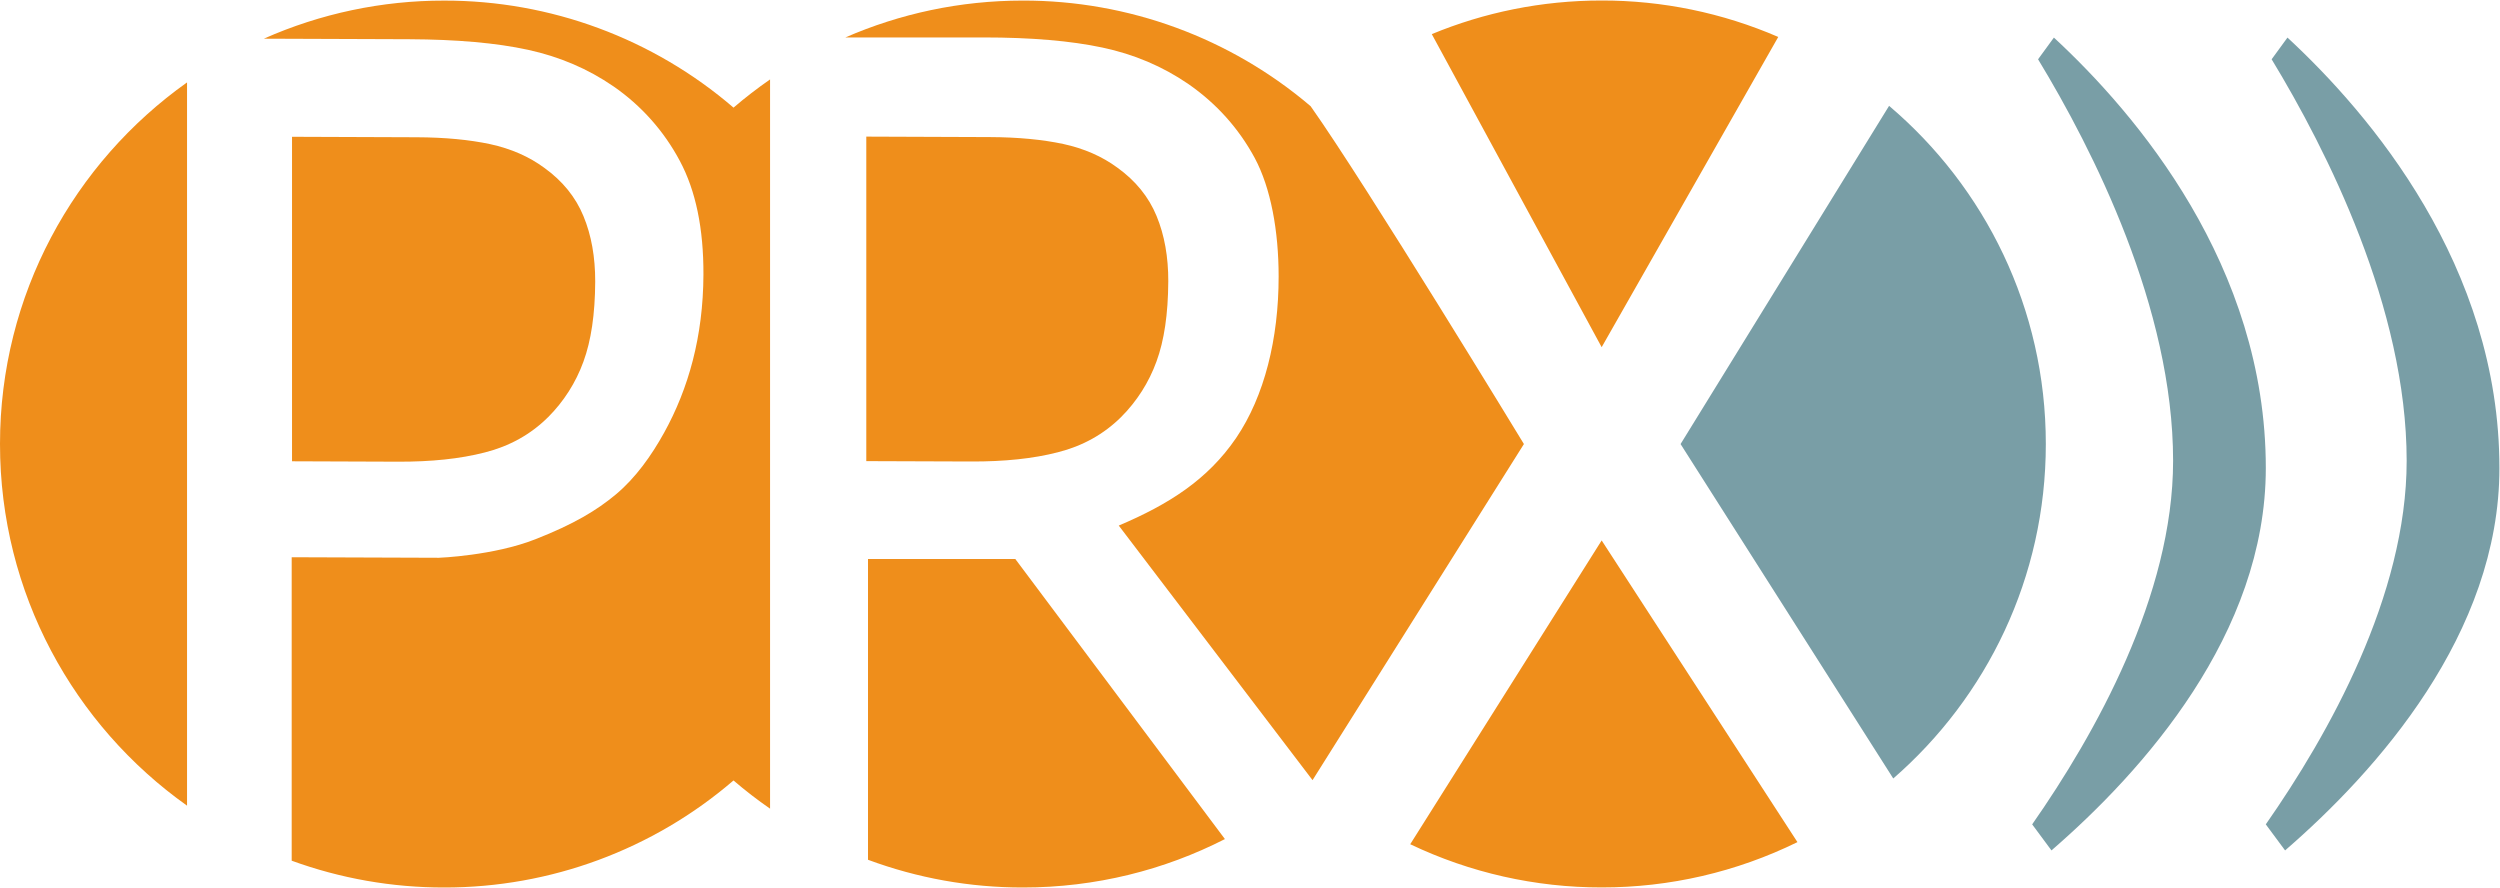
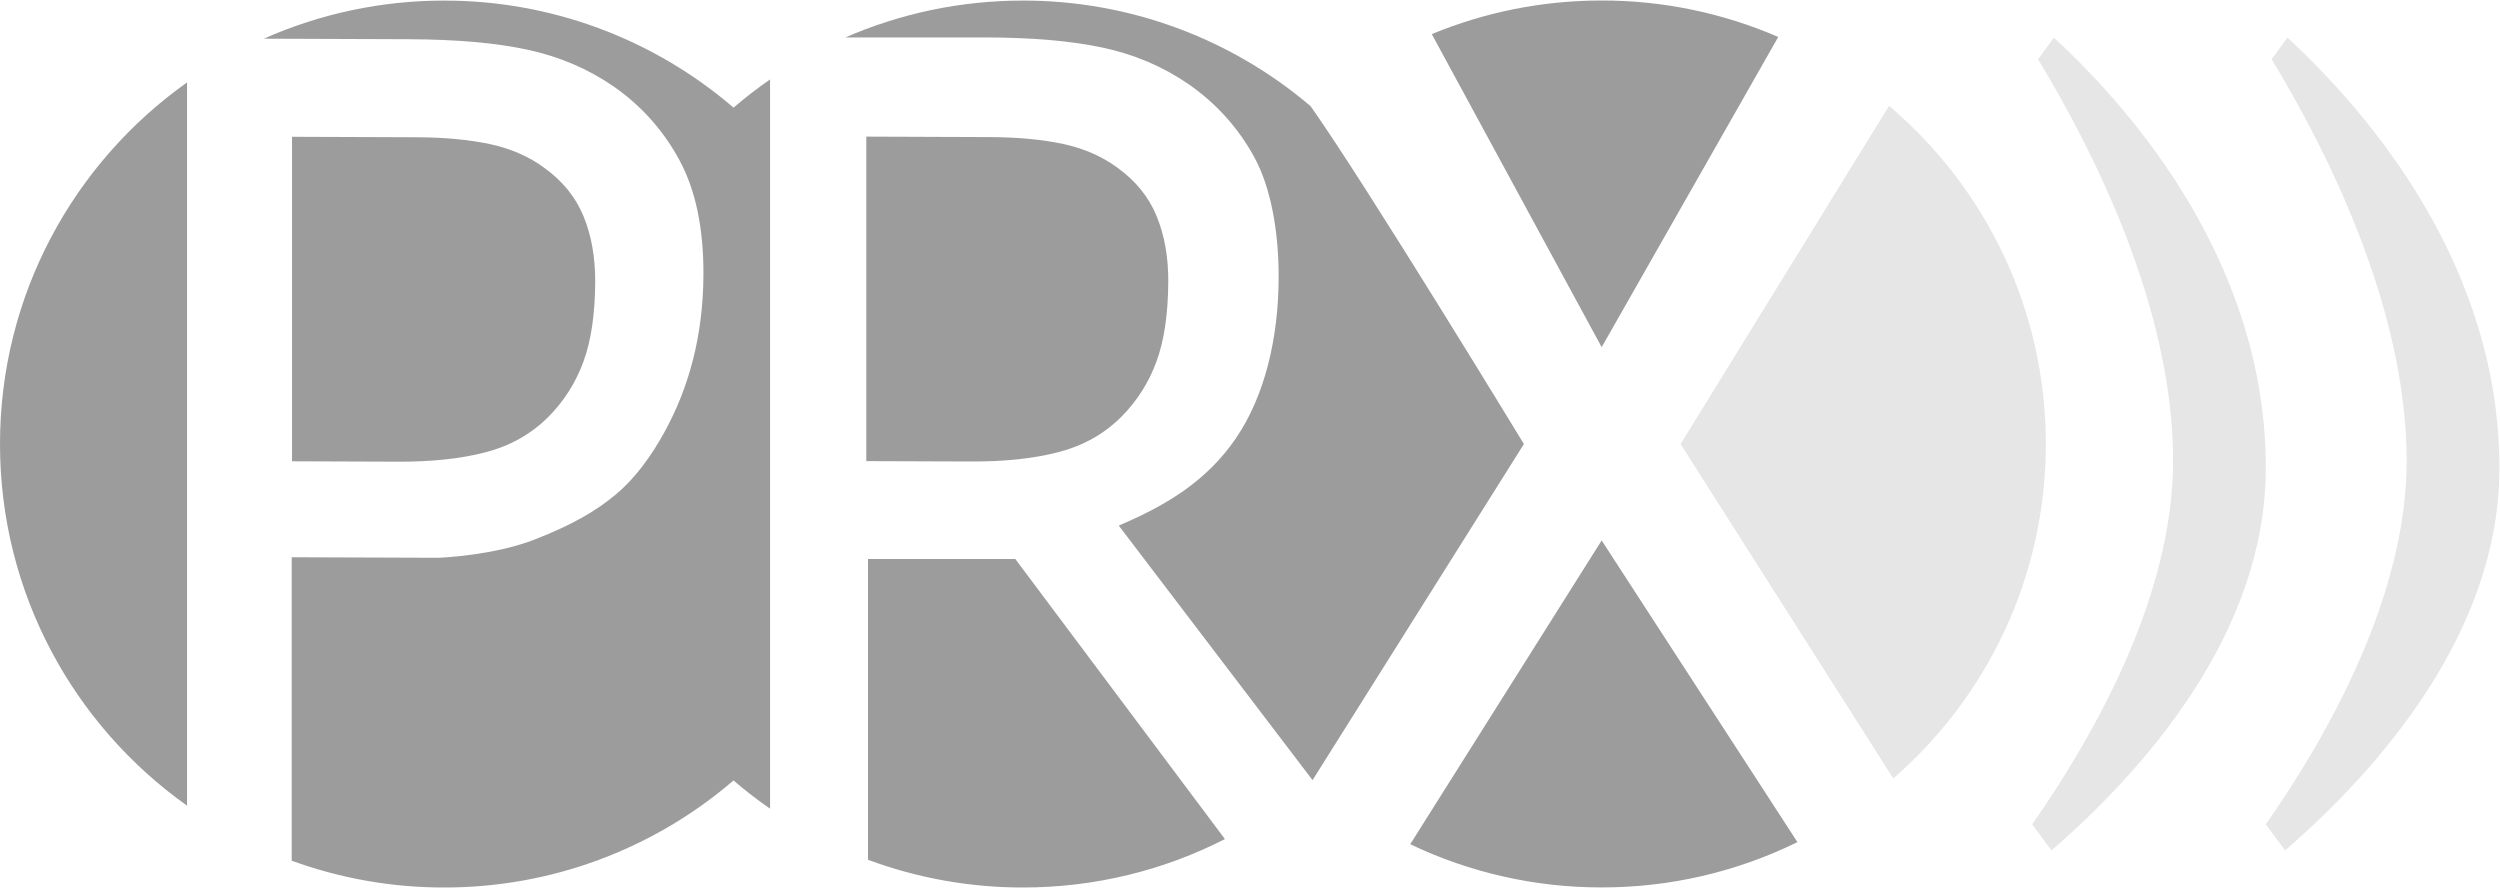
<svg xmlns="http://www.w3.org/2000/svg" width="200" height="71" fill-rule="evenodd" clip-rule="evenodd" stroke-linejoin="round" stroke-miterlimit="1.414">
-   <path d="M181.265 37.44c0-16.185-10.37-28.342-16.953-34.433l-1.267 1.736c4.393 7.24 10.803 19.89 10.803 32.12 0 10.77-6.233 21.872-11.274 29.086l1.543 2.084c7.325-6.34 17.148-17.322 17.148-30.595zM199.953 37.44c0-16.185-10.372-28.342-16.956-34.433l-1.266 1.736c4.395 7.24 10.802 19.89 10.802 32.12 0 10.77-6.23 21.872-11.27 29.086l1.544 2.084c7.323-6.34 17.147-17.322 17.147-30.595z" fill="#799ea6" fill-rule="nonzero" />
-   <path d="M14.963 47.483V6.593C5.907 13.022 0 23.582 0 35.522c0 11.94 5.907 22.502 14.963 28.932V47.483zM78.692 2.995c3.797 0 6.968.27 9.503.81C90.723 4.34 93 5.31 95.033 6.697c2.275 1.573 4.058 3.56 5.348 5.946 1.278 2.386 1.91 5.81 1.91 9.48 0 4.968-1.13 9.567-3.4 12.913-2.28 3.347-5.403 5.317-9.39 7.01l15.502 20.365 16.91-26.888s-12.638-20.777-17.064-27.028A35.423 35.423 0 0 0 81.833.046c-5.05 0-9.853 1.054-14.203 2.95h11.062z" fill="#ef8e1b" fill-rule="nonzero" />
-   <path d="M151.126 8.47l-16.68 27.054 17.015 26.754c7.48-6.505 12.205-16.08 12.205-26.76 0-10.84-4.868-20.541-12.54-27.05z" fill="#799ea6" fill-rule="nonzero" />
-   <path d="M128.133 27.774L142.26 2.956A35.462 35.462 0 0 0 128.133.04c-4.813 0-9.403.957-13.59 2.69l13.59 25.044zM93.463 22.524c.005-1.968-.304-3.715-.937-5.243-.63-1.533-1.684-2.826-3.14-3.872-1.22-.897-2.657-1.528-4.32-1.89-1.666-.355-3.626-.543-5.883-.552l-9.88-.038V36.89l8.38.03c2.654.01 4.967-.227 6.952-.74 1.97-.5 3.66-1.434 5.054-2.816a12.123 12.123 0 0 0 2.83-4.446c.616-1.674.93-3.798.943-6.394zM128.133 43.235l-15.315 24.303a35.438 35.438 0 0 0 15.315 3.456 35.43 35.43 0 0 0 15.662-3.624l-15.662-24.135zM81.224 44.718H69.44v24.064A35.505 35.505 0 0 0 81.833 71c5.82 0 11.312-1.397 16.16-3.874l-16.77-22.408zM61.607 6.353a35.76 35.76 0 0 0-2.925 2.258A35.423 35.423 0 0 0 35.532.048a35.454 35.454 0 0 0-14.427 3.047l11.64.043c3.794.017 6.964.295 9.497.847 2.527.55 4.804 1.525 6.83 2.92a16.87 16.87 0 0 1 5.316 5.97c1.276 2.384 1.9 5.416 1.887 9.09-.02 4.96-1.195 9.125-3.148 12.657-1.018 1.84-2.296 3.632-3.88 4.95-1.495 1.242-3.315 2.354-6.422 3.57-3.338 1.316-7.71 1.48-7.71 1.48l-11.78-.043v24.277A35.505 35.505 0 0 0 35.53 71a35.422 35.422 0 0 0 23.15-8.563 35.69 35.69 0 0 0 2.925 2.257V6.354z" fill="#ef8e1b" fill-rule="nonzero" />
-   <path d="M43.842 33.38a12.12 12.12 0 0 0 2.832-4.447c.615-1.674.93-3.797.943-6.394.004-1.97-.304-3.715-.938-5.244-.63-1.533-1.685-2.827-3.14-3.872-1.22-.897-2.658-1.528-4.32-1.89-1.666-.356-3.627-.543-5.884-.552l-9.973-.038v25.96l8.474.032c2.653.01 4.967-.227 6.952-.74 1.97-.5 3.66-1.434 5.052-2.816z" fill="#ef8e1b" fill-rule="nonzero" />
+   <path d="M181.265 37.44c0-16.185-10.37-28.342-16.953-34.433l-1.267 1.736c4.393 7.24 10.803 19.89 10.803 32.12 0 10.77-6.233 21.872-11.274 29.086l1.543 2.084c7.325-6.34 17.148-17.322 17.148-30.595zM199.953 37.44c0-16.185-10.372-28.342-16.956-34.433l-1.266 1.736c4.395 7.24 10.802 19.89 10.802 32.12 0 10.77-6.23 21.872-11.27 29.086l1.544 2.084c7.323-6.34 17.147-17.322 17.147-30.595z" fill="#e6e6e6" fill-rule="nonzero" />
+   <path d="M14.963 47.483V6.593C5.907 13.022 0 23.582 0 35.522c0 11.94 5.907 22.502 14.963 28.932V47.483zM78.692 2.995c3.797 0 6.968.27 9.503.81C90.723 4.34 93 5.31 95.033 6.697c2.275 1.573 4.058 3.56 5.348 5.946 1.278 2.386 1.91 5.81 1.91 9.48 0 4.968-1.13 9.567-3.4 12.913-2.28 3.347-5.403 5.317-9.39 7.01l15.502 20.365 16.91-26.888s-12.638-20.777-17.064-27.028A35.423 35.423 0 0 0 81.833.046c-5.05 0-9.853 1.054-14.203 2.95h11.062z" fill="#9c9c9c" fill-rule="nonzero" />
+   <path d="M151.126 8.47l-16.68 27.054 17.015 26.754c7.48-6.505 12.205-16.08 12.205-26.76 0-10.84-4.868-20.541-12.54-27.05z" fill="#e6e6e6" fill-rule="nonzero" />
+   <path d="M128.133 27.774L142.26 2.956A35.462 35.462 0 0 0 128.133.04c-4.813 0-9.403.957-13.59 2.69l13.59 25.044zM93.463 22.524c.005-1.968-.304-3.715-.937-5.243-.63-1.533-1.684-2.826-3.14-3.872-1.22-.897-2.657-1.528-4.32-1.89-1.666-.355-3.626-.543-5.883-.552l-9.88-.038V36.89l8.38.03c2.654.01 4.967-.227 6.952-.74 1.97-.5 3.66-1.434 5.054-2.816a12.123 12.123 0 0 0 2.83-4.446c.616-1.674.93-3.798.943-6.394zM128.133 43.235l-15.315 24.303a35.438 35.438 0 0 0 15.315 3.456 35.43 35.43 0 0 0 15.662-3.624l-15.662-24.135zM81.224 44.718H69.44v24.064A35.505 35.505 0 0 0 81.833 71c5.82 0 11.312-1.397 16.16-3.874l-16.77-22.408zM61.607 6.353a35.76 35.76 0 0 0-2.925 2.258A35.423 35.423 0 0 0 35.532.048a35.454 35.454 0 0 0-14.427 3.047l11.64.043c3.794.017 6.964.295 9.497.847 2.527.55 4.804 1.525 6.83 2.92a16.87 16.87 0 0 1 5.316 5.97c1.276 2.384 1.9 5.416 1.887 9.09-.02 4.96-1.195 9.125-3.148 12.657-1.018 1.84-2.296 3.632-3.88 4.95-1.495 1.242-3.315 2.354-6.422 3.57-3.338 1.316-7.71 1.48-7.71 1.48l-11.78-.043v24.277A35.505 35.505 0 0 0 35.53 71a35.422 35.422 0 0 0 23.15-8.563 35.69 35.69 0 0 0 2.925 2.257V6.354z" fill="#9c9c9c" fill-rule="nonzero" />
+   <path d="M43.842 33.38a12.12 12.12 0 0 0 2.832-4.447c.615-1.674.93-3.797.943-6.394.004-1.97-.304-3.715-.938-5.244-.63-1.533-1.685-2.827-3.14-3.872-1.22-.897-2.658-1.528-4.32-1.89-1.666-.356-3.627-.543-5.884-.552l-9.973-.038v25.96l8.474.032c2.653.01 4.967-.227 6.952-.74 1.97-.5 3.66-1.434 5.052-2.816z" fill="#9c9c9c" fill-rule="nonzero" />
</svg>
